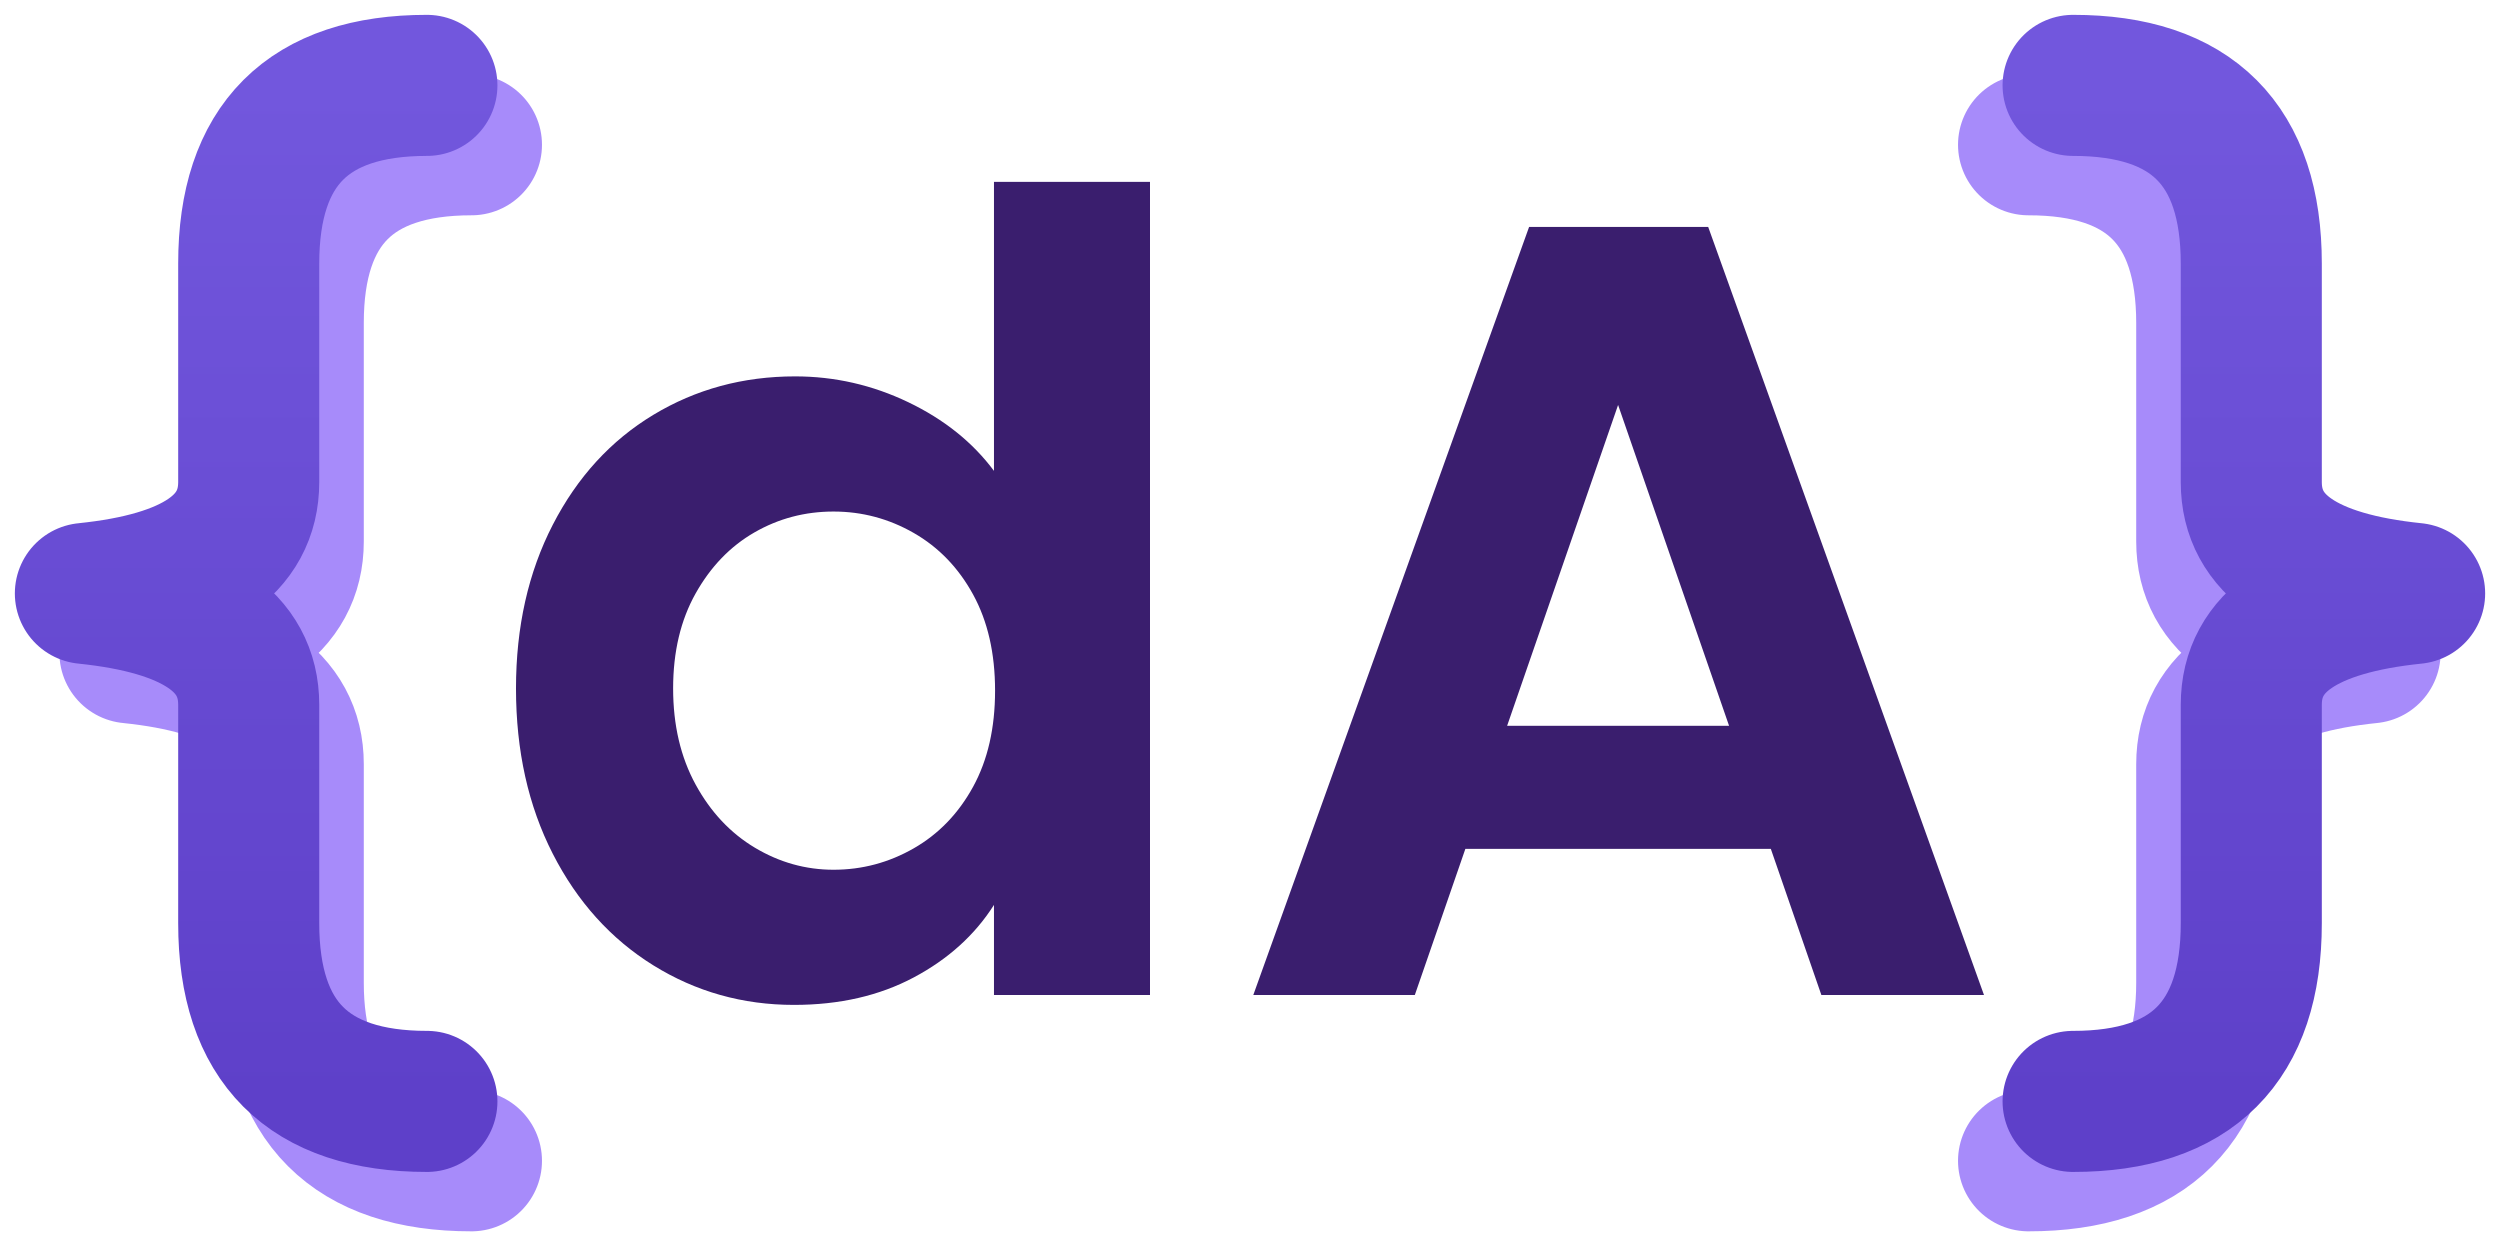
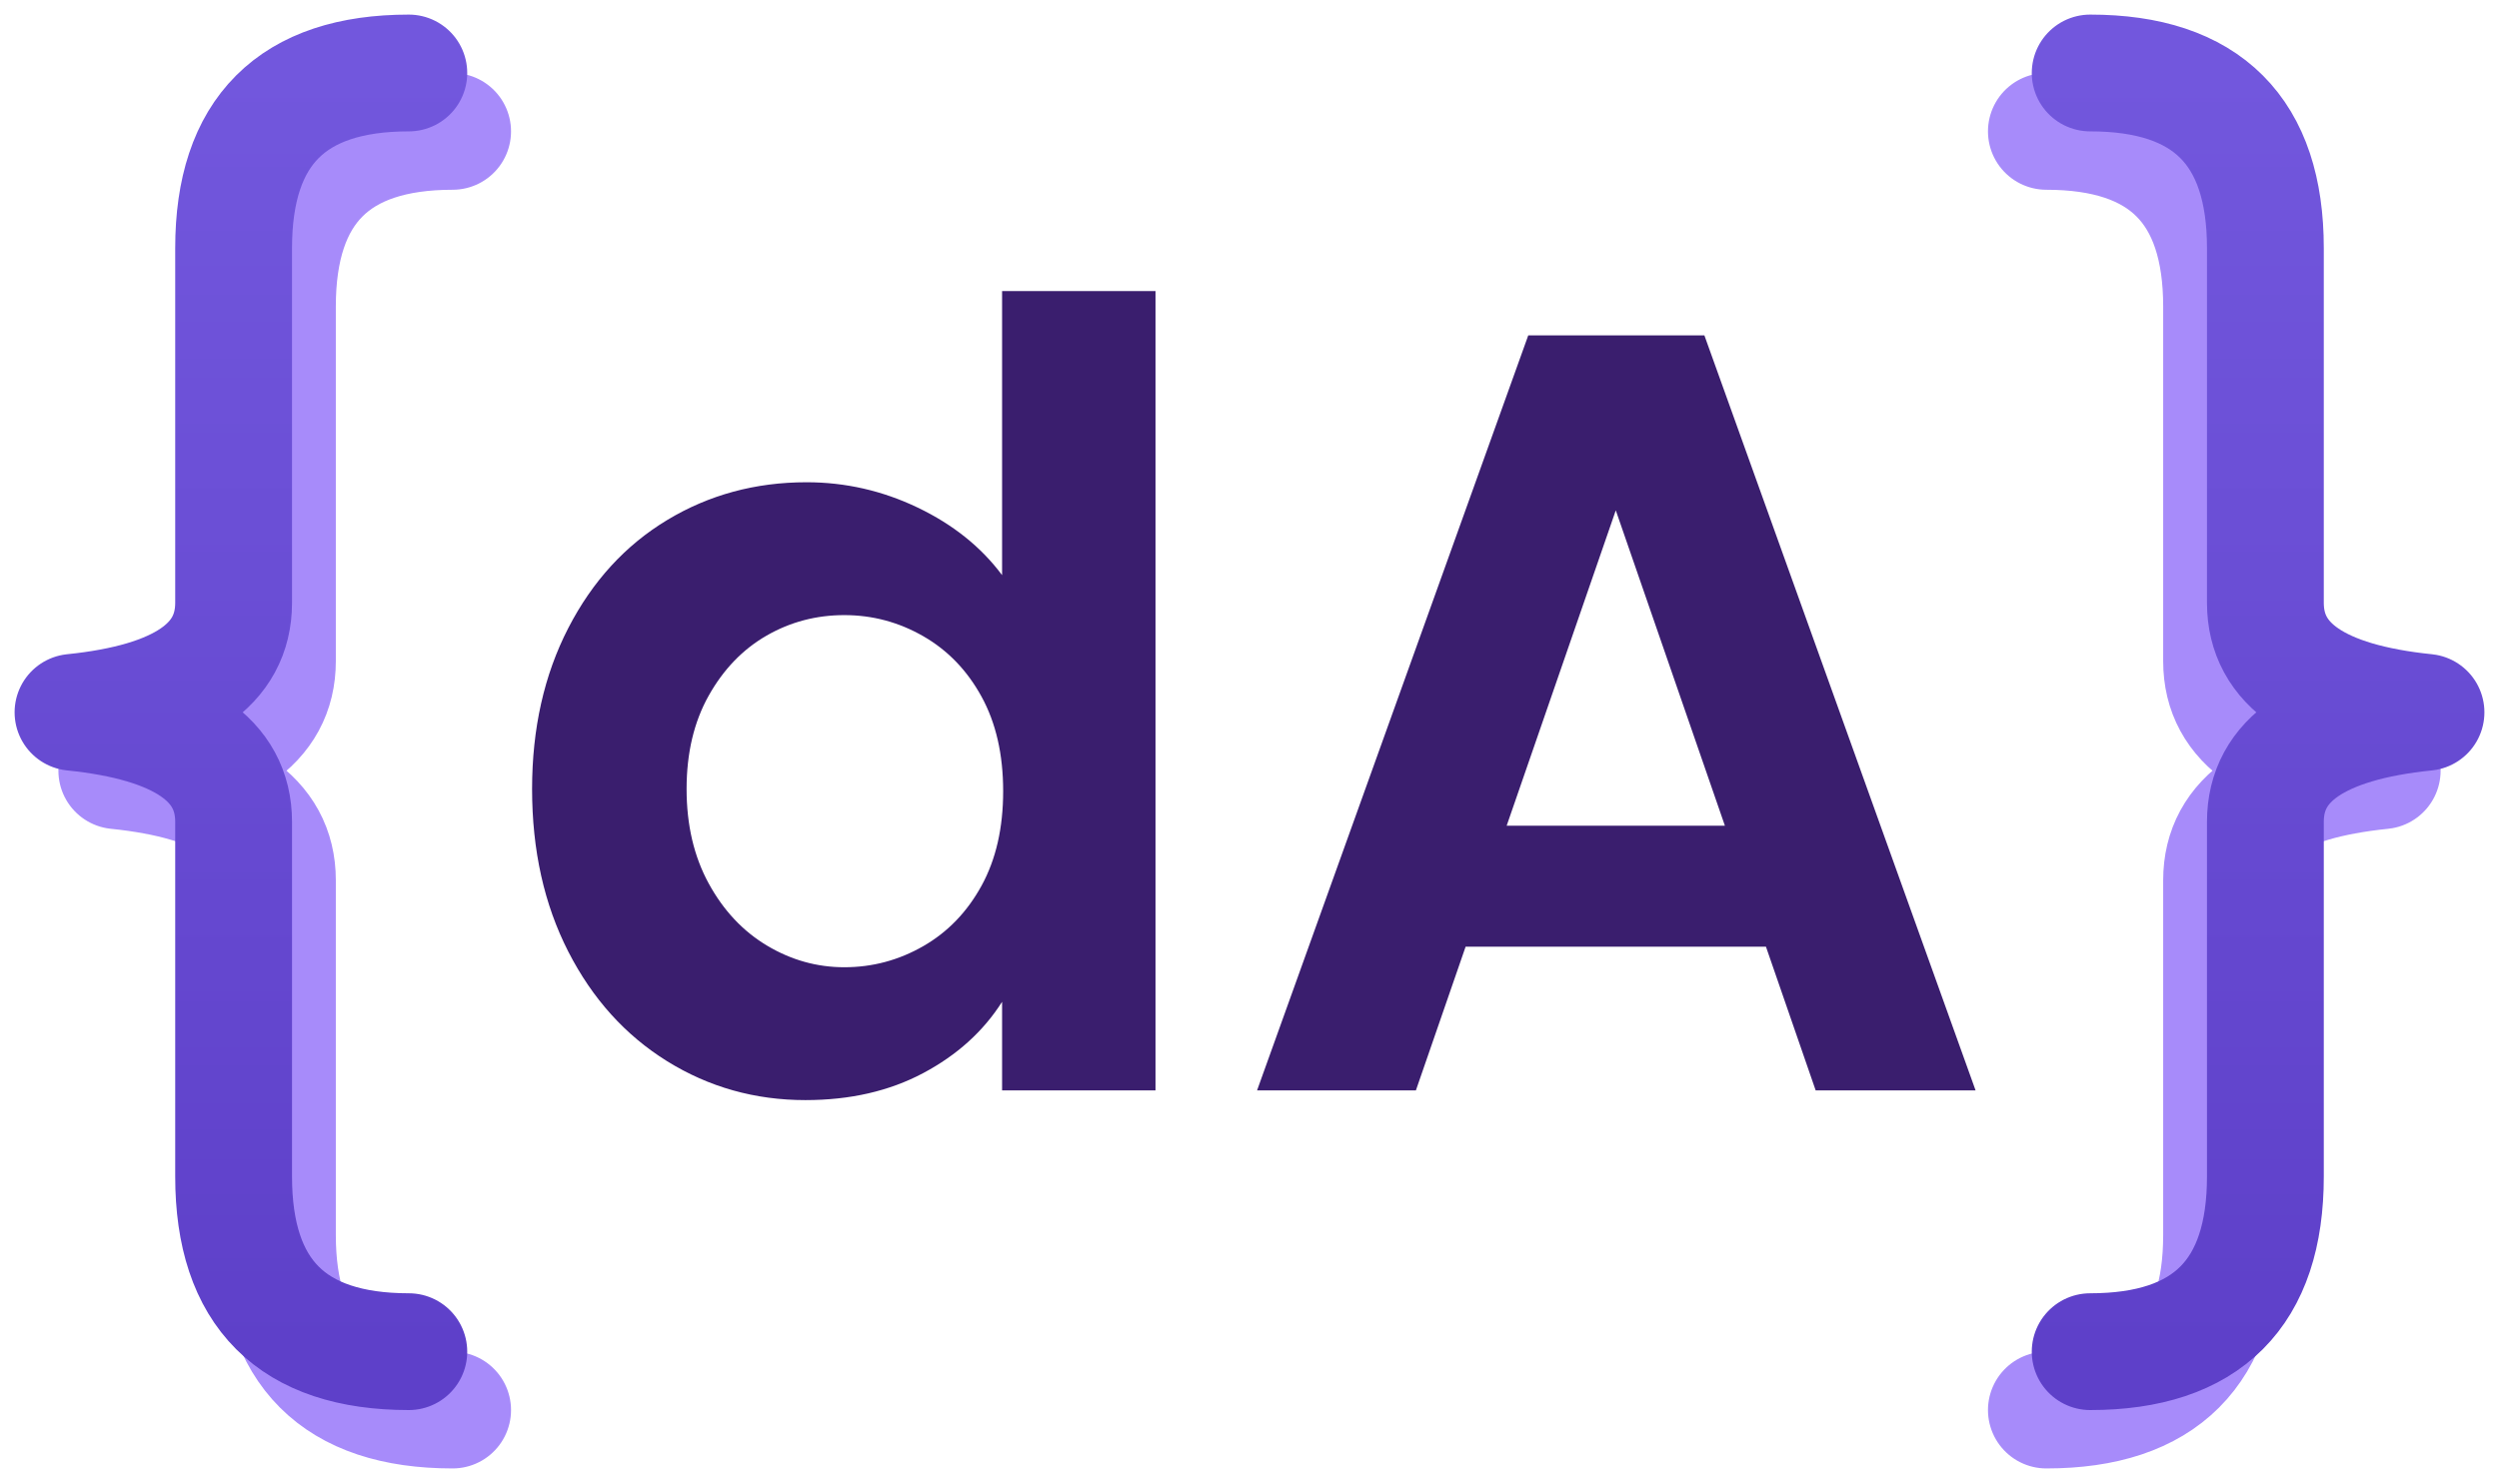
- <svg xmlns="http://www.w3.org/2000/svg" width="336.73" height="167.85" viewBox="-69.50 -134.02 336.73 167.85">
+ <svg xmlns="http://www.w3.org/2000/svg" width="342.31" height="203.20" viewBox="-68.00 -149.40 342.31 203.20">
  <defs>
    <linearGradient id="braceGrad" x1="0" y1="0" x2="0" y2="1">
      <stop offset="0" stop-color="#7257DD" />
      <stop offset="1" stop-color="#5E40C9" />
    </linearGradient>
  </defs>
-   <path d="M -12.00 -122.52 Q -36.00 -122.52 -36.00 -98.52 L -36.00 -69.09 Q -36.00 -56.34 -58.00 -54.09 Q -36.00 -51.84 -36.00 -39.09 L -36.00 -9.67 Q -36.00 14.33 -12.00 14.33" transform="translate(6,8)" stroke="#A78BFA" stroke-width="19" stroke-linecap="round" stroke-linejoin="round" fill="none" />
-   <path d="M -12.00 -122.52 Q -36.00 -122.52 -36.00 -98.52 L -36.00 -69.09 Q -36.00 -56.34 -58.00 -54.09 Q -36.00 -51.84 -36.00 -39.09 L -36.00 -9.67 Q -36.00 14.33 -12.00 14.33" stroke="url(#braceGrad)" stroke-width="19" stroke-linecap="round" stroke-linejoin="round" fill="none" />
-   <path d="M 209.73 -122.52 Q 233.73 -122.52 233.73 -98.52 L 233.73 -69.09 Q 233.73 -56.34 255.73 -54.09 Q 233.73 -51.84 233.73 -39.09 L 233.73 -9.67 Q 233.73 14.33 209.73 14.33" transform="translate(-6,8)" stroke="#A78BFA" stroke-width="19" stroke-linecap="round" stroke-linejoin="round" fill="none" />
-   <path d="M 209.73 -122.52 Q 233.73 -122.52 233.73 -98.52 L 233.73 -69.09 Q 233.73 -56.34 255.73 -54.09 Q 233.73 -51.84 233.73 -39.09 L 233.73 -9.67 Q 233.73 14.33 209.73 14.33" stroke="url(#braceGrad)" stroke-width="19" stroke-linecap="round" stroke-linejoin="round" fill="none" />
-   <path transform="translate(-4.884,0)" d="M42.476 -83.324Q50.468 -83.324 57.72 -79.846Q64.972 -76.368 69.264 -70.596V-109.52H90.28V0.0H69.264V-12.136Q65.416 -6.068 58.46 -2.368Q51.504 1.332 42.328 1.332Q31.968 1.332 23.384 -3.996Q14.8 -9.324 9.842 -19.018Q4.884 -28.712 4.884 -41.292Q4.884 -53.724 9.842 -63.344Q14.8 -72.964 23.384 -78.144Q31.968 -83.324 42.476 -83.324ZM47.656 -65.12Q41.884 -65.12 37.0 -62.308Q32.116 -59.496 29.082 -54.094Q26.048 -48.692 26.048 -41.292Q26.048 -33.892 29.082 -28.342Q32.116 -22.792 37.074 -19.832Q42.032 -16.872 47.656 -16.872Q53.428 -16.872 58.46 -19.758Q63.492 -22.644 66.452 -28.046Q69.412 -33.448 69.412 -40.996Q69.412 -48.544 66.452 -53.946Q63.492 -59.348 58.46 -62.234Q53.428 -65.12 47.656 -65.12ZM173.9 -19.684H132.756L125.948 0.0H104.192L141.34 -103.452H165.464L202.612 0.0H180.708ZM168.276 -36.26 153.328 -79.476 138.38 -36.26Z" fill="#3A1E6E" />
+   <path d="M -12.00 -139.40 Q -36.00 -139.40 -36.00 -115.40 L -36.00 -66.80 Q -36.00 -54.05 -58.00 -51.80 Q -36.00 -49.55 -36.00 -36.80 L -36.00 11.80 Q -36.00 35.80 -12.00 35.80" transform="translate(6,8)" stroke="#A78BFA" stroke-width="16" stroke-linecap="round" stroke-linejoin="round" fill="none" />
+   <path d="M -12.00 -139.40 Q -36.00 -139.40 -36.00 -115.40 L -36.00 -66.80 Q -36.00 -54.05 -58.00 -51.80 Q -36.00 -49.55 -36.00 -36.80 L -36.00 11.80 Q -36.00 35.80 -12.00 35.80" stroke="url(#braceGrad)" stroke-width="16" stroke-linecap="round" stroke-linejoin="round" fill="none" />
+   <path d="M 218.31 -139.40 Q 242.31 -139.40 242.31 -115.40 L 242.31 -66.80 Q 242.31 -54.05 264.31 -51.80 Q 242.31 -49.55 242.31 -36.80 L 242.31 11.80 Q 242.31 35.80 218.31 35.80" transform="translate(-6,8)" stroke="#A78BFA" stroke-width="16" stroke-linecap="round" stroke-linejoin="round" fill="none" />
+   <path d="M 218.31 -139.40 Q 242.31 -139.40 242.31 -115.40 L 242.31 -66.80 Q 242.31 -54.05 264.31 -51.80 Q 242.31 -49.55 242.31 -36.80 L 242.31 11.80 Q 242.31 35.80 218.31 35.80" stroke="url(#braceGrad)" stroke-width="16" stroke-linecap="round" stroke-linejoin="round" fill="none" />
+   <path transform="translate(0,0)" d="M42.476 -83.324Q50.468 -83.324 57.72 -79.846Q64.972 -76.368 69.264 -70.596V-109.52H90.28V0.0H69.264V-12.136Q65.416 -6.068 58.46 -2.368Q51.504 1.332 42.328 1.332Q31.968 1.332 23.384 -3.996Q14.8 -9.324 9.842 -19.018Q4.884 -28.712 4.884 -41.292Q4.884 -53.724 9.842 -63.344Q14.8 -72.964 23.384 -78.144Q31.968 -83.324 42.476 -83.324ZM47.656 -65.12Q41.884 -65.12 37.0 -62.308Q32.116 -59.496 29.082 -54.094Q26.048 -48.692 26.048 -41.292Q26.048 -33.892 29.082 -28.342Q32.116 -22.792 37.074 -19.832Q42.032 -16.872 47.656 -16.872Q53.428 -16.872 58.46 -19.758Q63.492 -22.644 66.452 -28.046Q69.412 -33.448 69.412 -40.996Q69.412 -48.544 66.452 -53.946Q63.492 -59.348 58.46 -62.234Q53.428 -65.12 47.656 -65.12ZM173.9 -19.684H132.756L125.948 0.0H104.192L141.34 -103.452H165.464L202.612 0.0H180.708ZM168.276 -36.26 153.328 -79.476 138.38 -36.26Z" fill="#3A1E6E" />
</svg>
